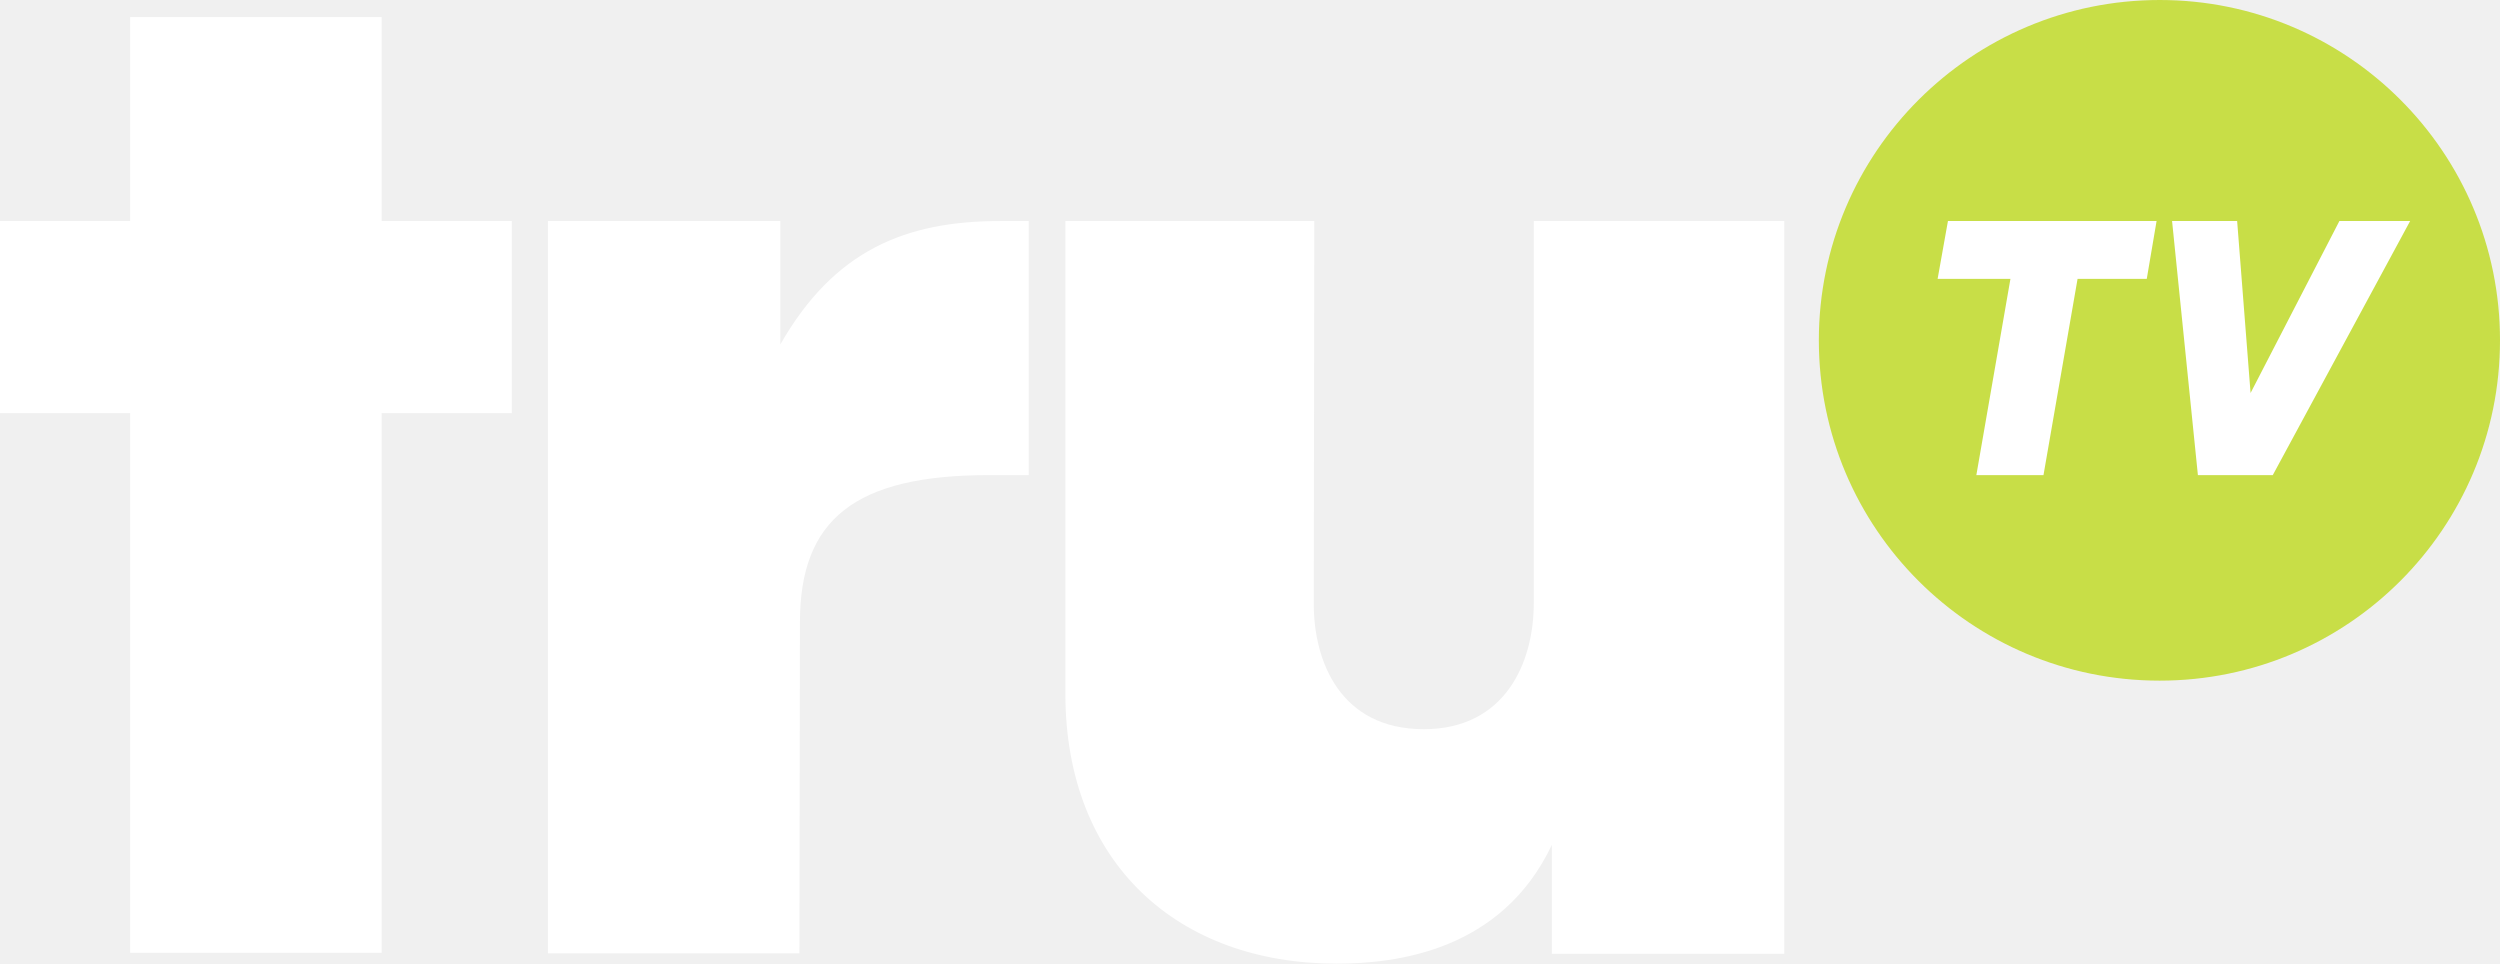
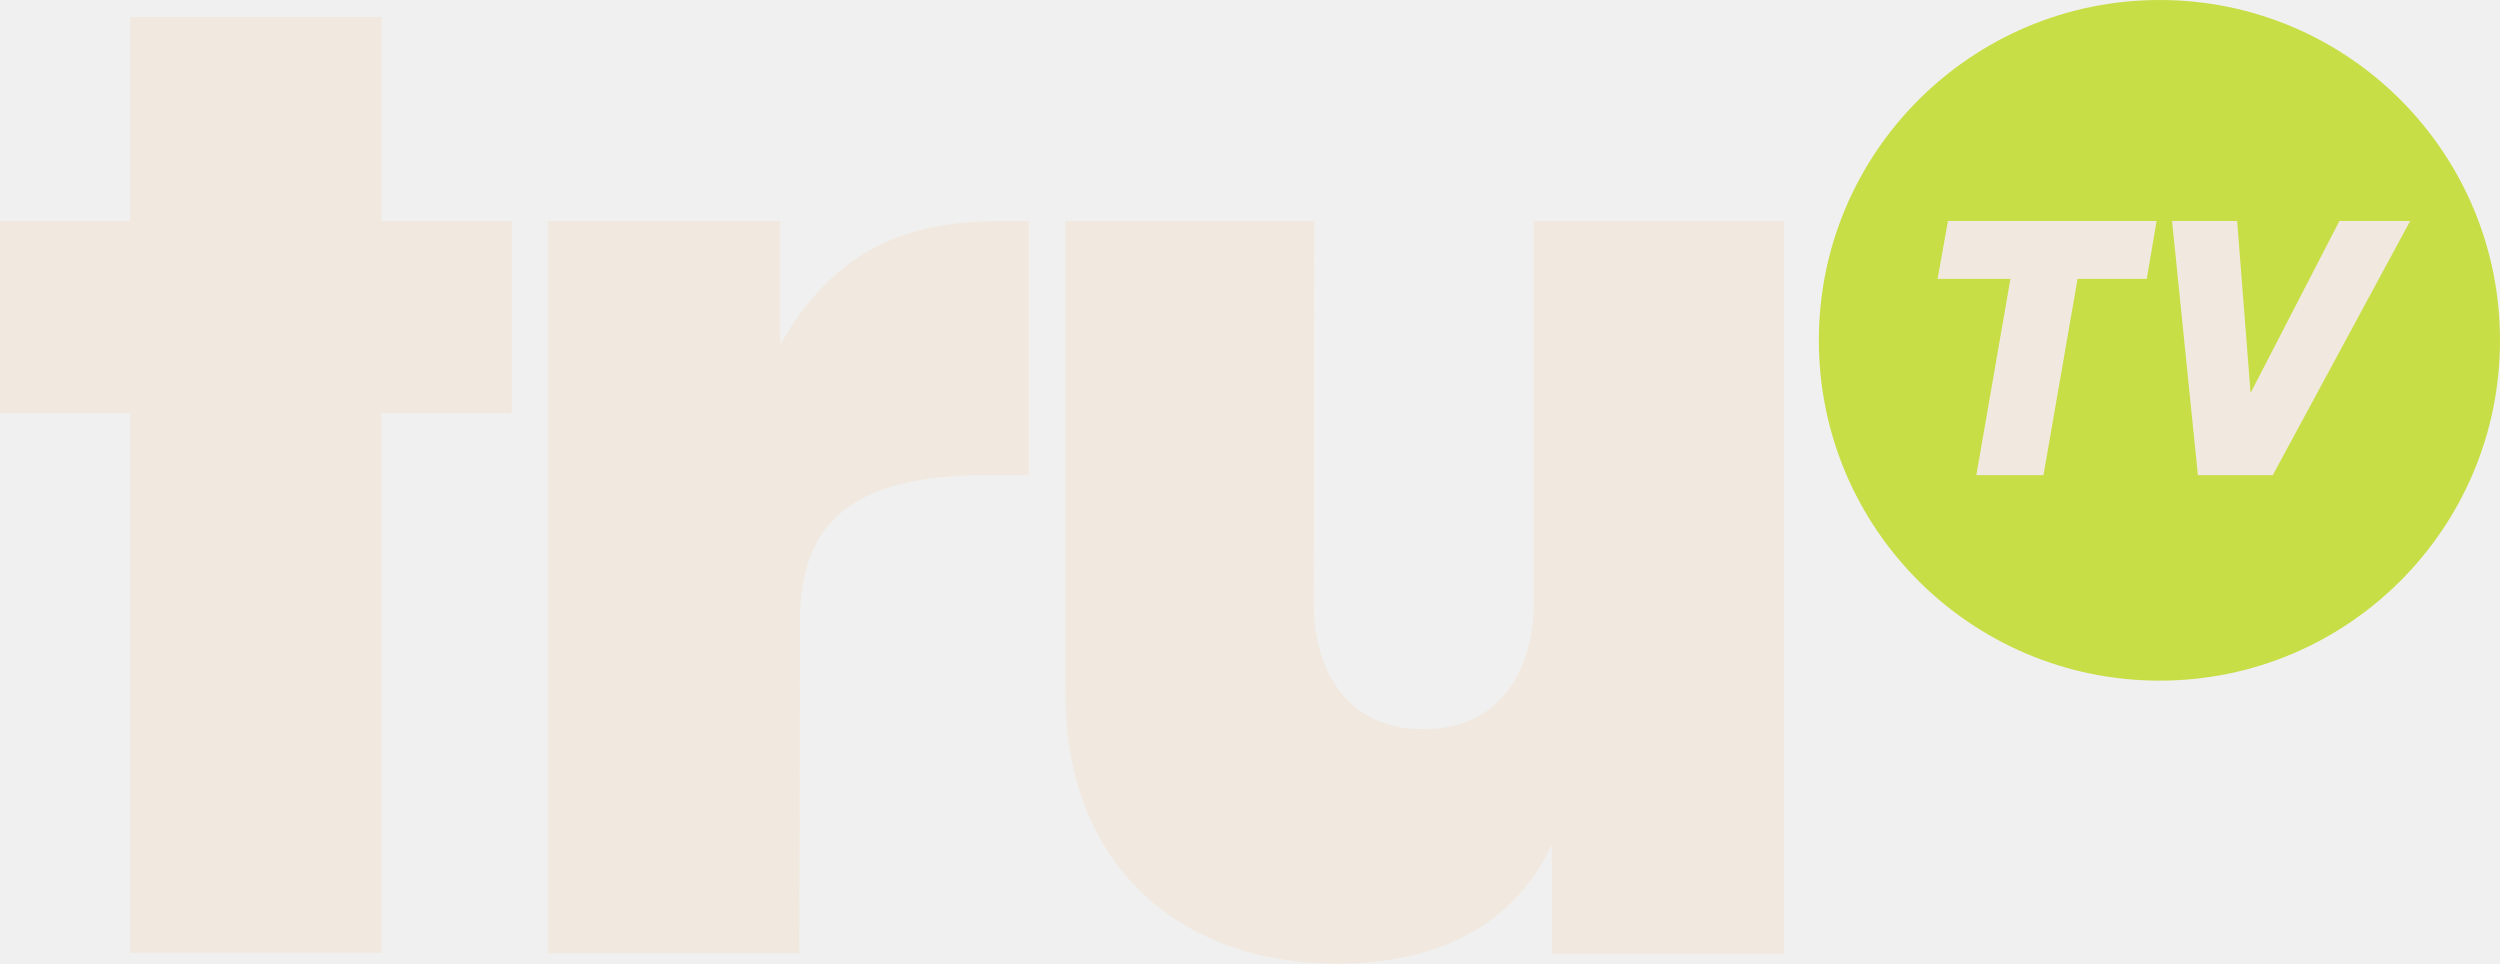
- <svg xmlns="http://www.w3.org/2000/svg" fill="#ffffff" viewBox="0 0 484.1 186.5">
+ <svg xmlns="http://www.w3.org/2000/svg" fill="#f1e9df" viewBox="0 0 484.1 186.5">
  <path fill="#c8de47" d="M418.2 0c-36.4 0-66 29.5-66 65.9s29.5 65.9 66 65.9c36.4 0 65.9-29.5 65.9-65.9S454.6 0 418.2 0" />
  <path d="M25.2 3.3v39.5H0V80h25.2v104.5h48.7V80h25.2V42.8H73.9V3.3zm80.9 39.5v141.8h48.7l.1-64.1c0-19.9 10.6-28.5 36.6-28.5h7.7V42.8h-5.5c-18.4 0-32.2 5.7-42.6 23.9V42.8zm100.2 0v91.5c0 33 21.9 52.3 52.5 52.3 11.7 0 32-2.5 41.7-23v21.1h45V42.8H297v74c0 11.6-5.6 24.4-21.3 24.4-16.2 0-21.3-13.2-21.3-24.2l.1-74.2zm170.9 0-2 11.2h14.1l-6.6 38h13l6.6-38h13.4l1.9-11.2zm43.4 0 5 49.2h14.5l26.6-49.2H453l-17.2 33.3-2.6-33.3z" />
</svg>
